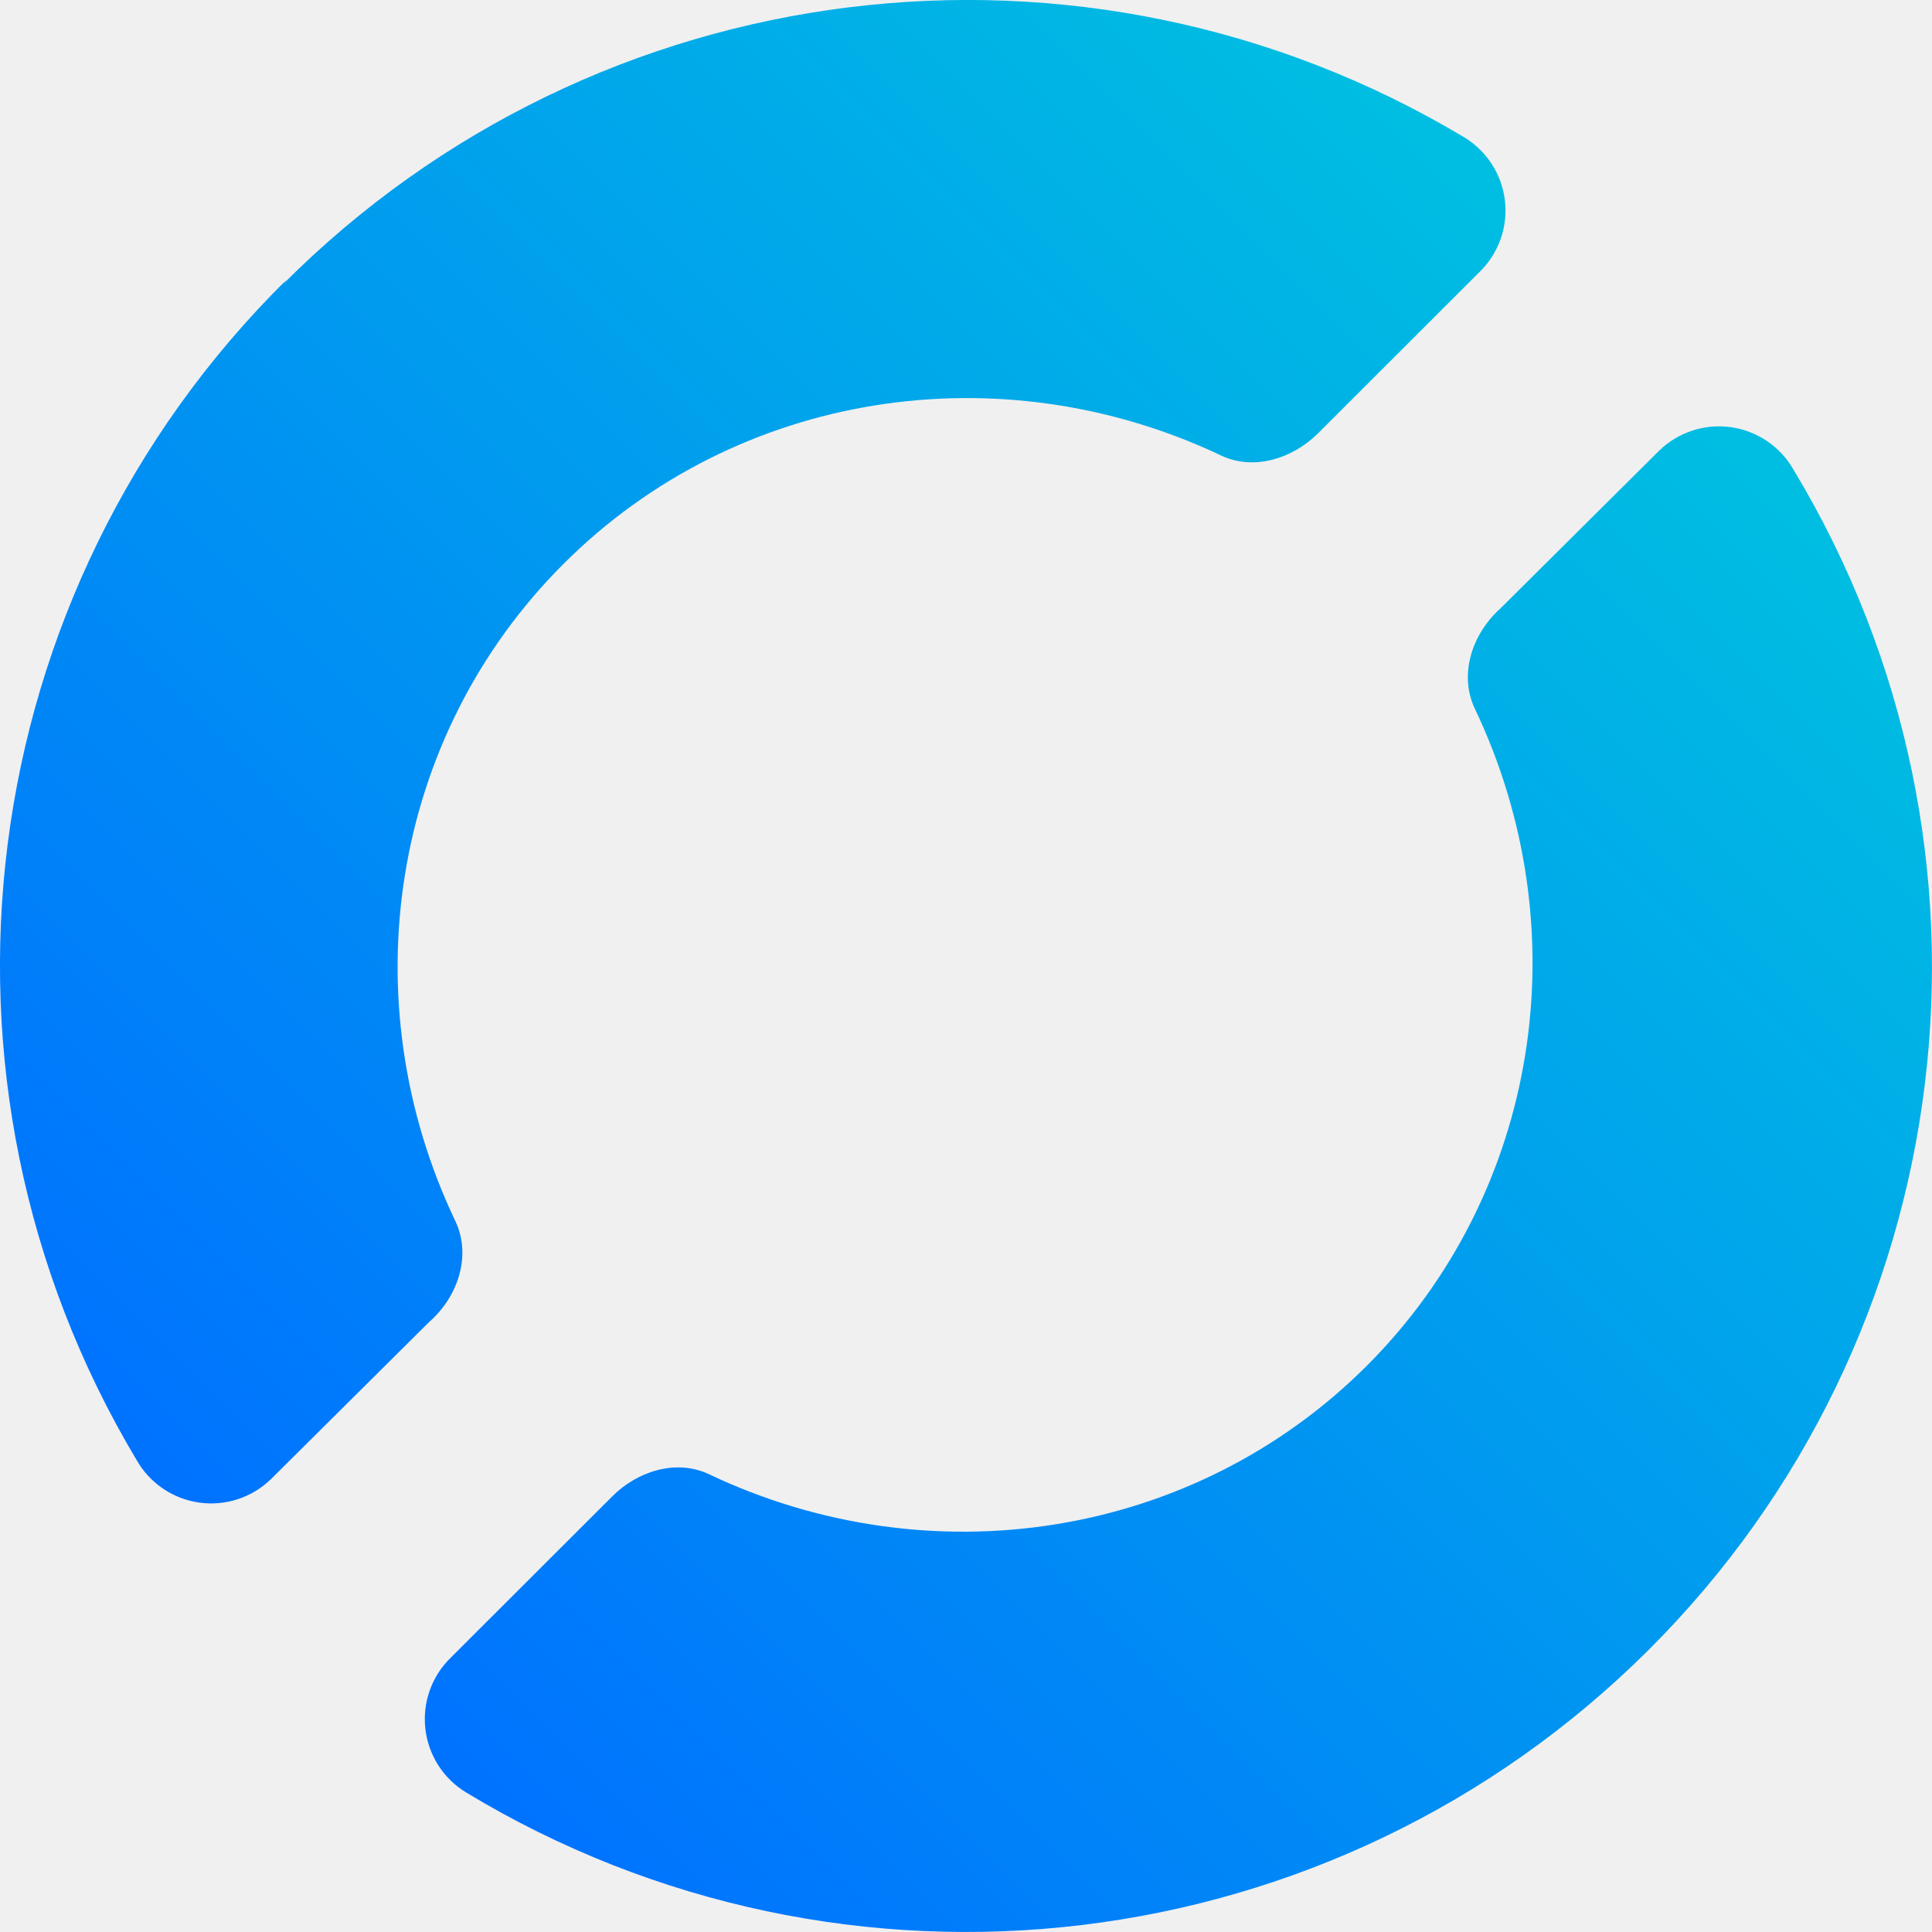
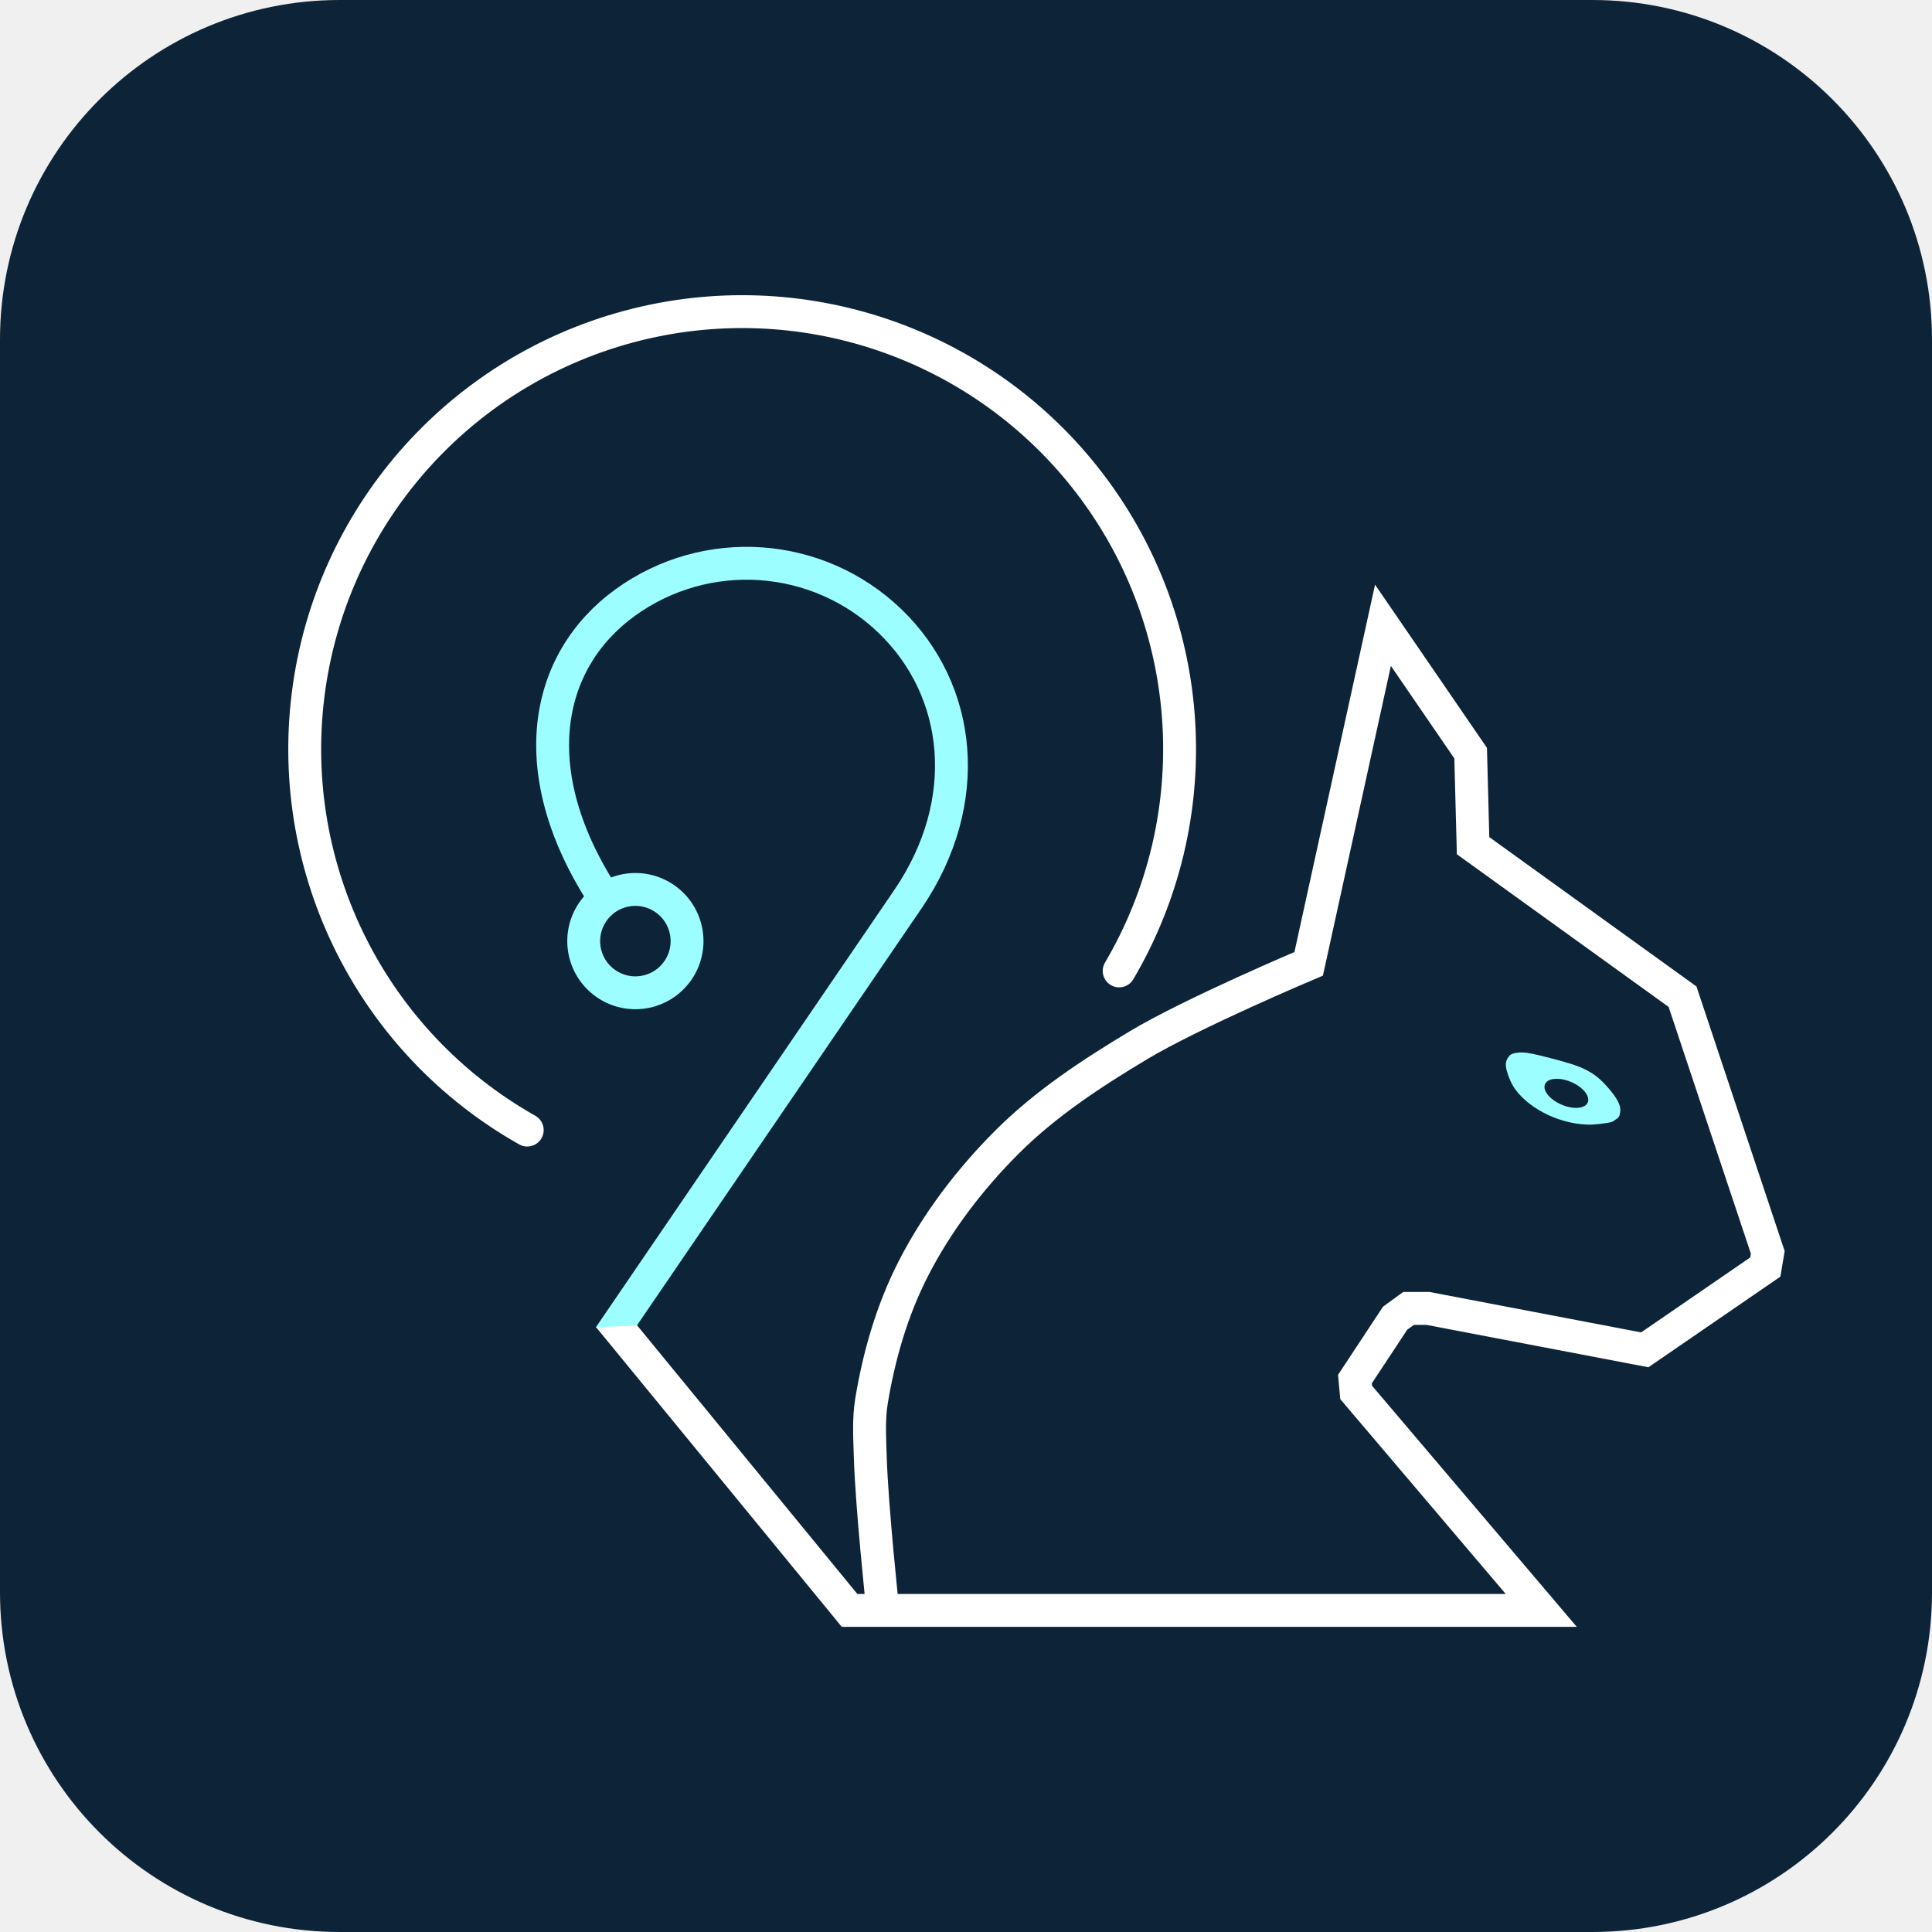
- <svg xmlns="http://www.w3.org/2000/svg" xmlns:xlink="http://www.w3.org/1999/xlink" xml:space="preserve" viewBox="66.993 897.484 26 26">
-   <linearGradient id="a" x1=".148" x2=".845" y1=".851" y2=".154" gradientTransform="matrix(26.301 0 0 26.331 90.674 911.757)" gradientUnits="userSpaceOnUse">
-     <stop offset="0" stop-color="#0071ff" />
-     <stop offset="1" stop-color="#00bfe1" />
-   </linearGradient>
-   <defs>
-     <linearGradient xlink:href="#a" id="b" x1=".148" x2=".845" y1=".851" y2=".154" gradientTransform="matrix(26.00048 0 0 25.99935 66.993 897.485)" gradientUnits="userSpaceOnUse" />
-   </defs>
-   <path fill="url(#b)" d="m89.318 903.552-2.135 2.122c-.376.337-.558.879-.347 1.337 1.422 2.976.882 6.524-1.452 8.856-2.335 2.331-5.887 2.87-8.866 1.449-.439-.197-.954-.03-1.292.312l-2.17 2.167a1.154 1.154 0 0 0 .208 1.81 13.005 13.005 0 0 0 15.91-1.912 12.97 12.97 0 0 0 1.956-15.887 1.154 1.154 0 0 0-1.812-.254zm-18.467-2.305a12.969 12.969 0 0 0-2.02 15.885 1.154 1.154 0 0 0 1.812.254l2.124-2.11c.385-.336.572-.884.359-1.348-1.423-2.976-.884-6.524 1.451-8.856 2.334-2.332 5.887-2.871 8.866-1.45.434.194.942.033 1.281-.3l2.182-2.18a1.152 1.152 0 0 0-.208-1.81 13.009 13.009 0 0 0-15.893 1.973z" />
+ <svg xmlns="http://www.w3.org/2000/svg" viewBox="0 0 1024 1024">
+   <rect width="1024" height="1024" rx="180" ry="180" fill="#0d2438" />
+   <g transform="translate(125,141) scale(2.05)">
+     <path fill="#9cfefe" d="m 329.1,204.4 c -0.47,0.61 -0.89,1.43 -0.71,2.68 0.18,1.25 0.92,3.37 1.77,4.81 0.84,1.44 1.98,2.68 3.3,3.85 1.31,1.16 2.92,2.25 4.59,3.13 1.67,0.89 3.55,1.65 5.43,2.17 1.88,0.52 3.93,0.87 5.83,0.94 1.9,0.08 4.35,-0.29 5.57,-0.49 1.22,-0.21 1.27,-0.42 1.74,-0.73 0.48,-0.32 0.91,-0.58 1.11,-1.16 0.2,-0.59 0.34,-1.48 0.1,-2.36 -0.24,-0.88 -0.71,-1.78 -1.53,-2.92 -0.83,-1.13 -2.26,-2.8 -3.41,-3.86 -1.16,-1.06 -2.13,-1.75 -3.51,-2.48 -1.38,-0.73 -2.44,-1.16 -4.78,-1.88 -2.34,-0.72 -7.06,-1.96 -9.29,-2.41 -2.23,-0.45 -3.06,-0.4 -4.1,-0.28 -1.03,0.12 -1.64,0.38 -2.11,0.99 z" />
+     <path fill="none" stroke="#ffffff" stroke-width="8.5" stroke-linecap="round" stroke-linejoin="round" d="M 75.339,223.396 A 113.096,113.096 0 0 1 18.699,110.739 113.096,113.096 0 0 1 101.539,15.675 113.096,113.096 0 0 1 220.884,56.373 113.096,113.096 0 0 1 228.382,182.244" />
+     <path fill="none" stroke="#ffffff" stroke-width="8.5" stroke-linecap="square" stroke-linejoin="miter" stroke-miterlimit="400" d="m 99.1,274.924 59.582,72.667 h 178.833 l -47.857,-56.358 -0.315,-3.463 10.39,-15.742 3.463,-2.519 h 5.038 l 56.043,10.705 31.17,-21.41 0.63,-3.778 -22.039,-66.118 -54.154,-39.041 -0.63,-23.928 L 296.585,92.88 277.38,180.407 c 0,0 -30.112,12.713 -44.078,21.095 -12.004,7.204 -23.913,15.011 -33.823,24.9 -9.693,9.673 -18.212,20.828 -24.424,33.032 -5.391,10.59 -8.772,22.279 -10.705,34.003 -0.785,4.764 -0.458,9.656 -0.315,14.483 0.385,12.946 3.148,38.726 3.148,38.726" />
+     <path fill="none" stroke="#9cfefe" stroke-width="8.5" stroke-linecap="butt" stroke-linejoin="bevel" stroke-miterlimit="1" d="m 90.375,177.915 c -1.863,-7.138 2.413,-14.435 9.552,-16.298 7.138,-1.863 14.435,2.413 16.298,9.552 1.863,7.138 -2.413,14.435 -9.552,16.298 -7.138,1.863 -14.435,-2.413 -16.298,-9.552 z m 5.169,-14.197 c -21.547,-32.614 -15.847,-61.513 5.116,-76.699 20.963,-15.185 49.817,-13.174 68.463,4.773 18.646,17.947 21.714,46.66 4.795,71.681 L 96.621,276.739" />
+     <path fill="#ffffff" d="m 93.218,274.386 10.414,-0.464 -4.504,7.152 z" />
+     <ellipse fill="#0d2438" cx="400.473" cy="60.956" rx="6.01" ry="3.182" transform="rotate(23.21823)" />
+   </g>
</svg>
